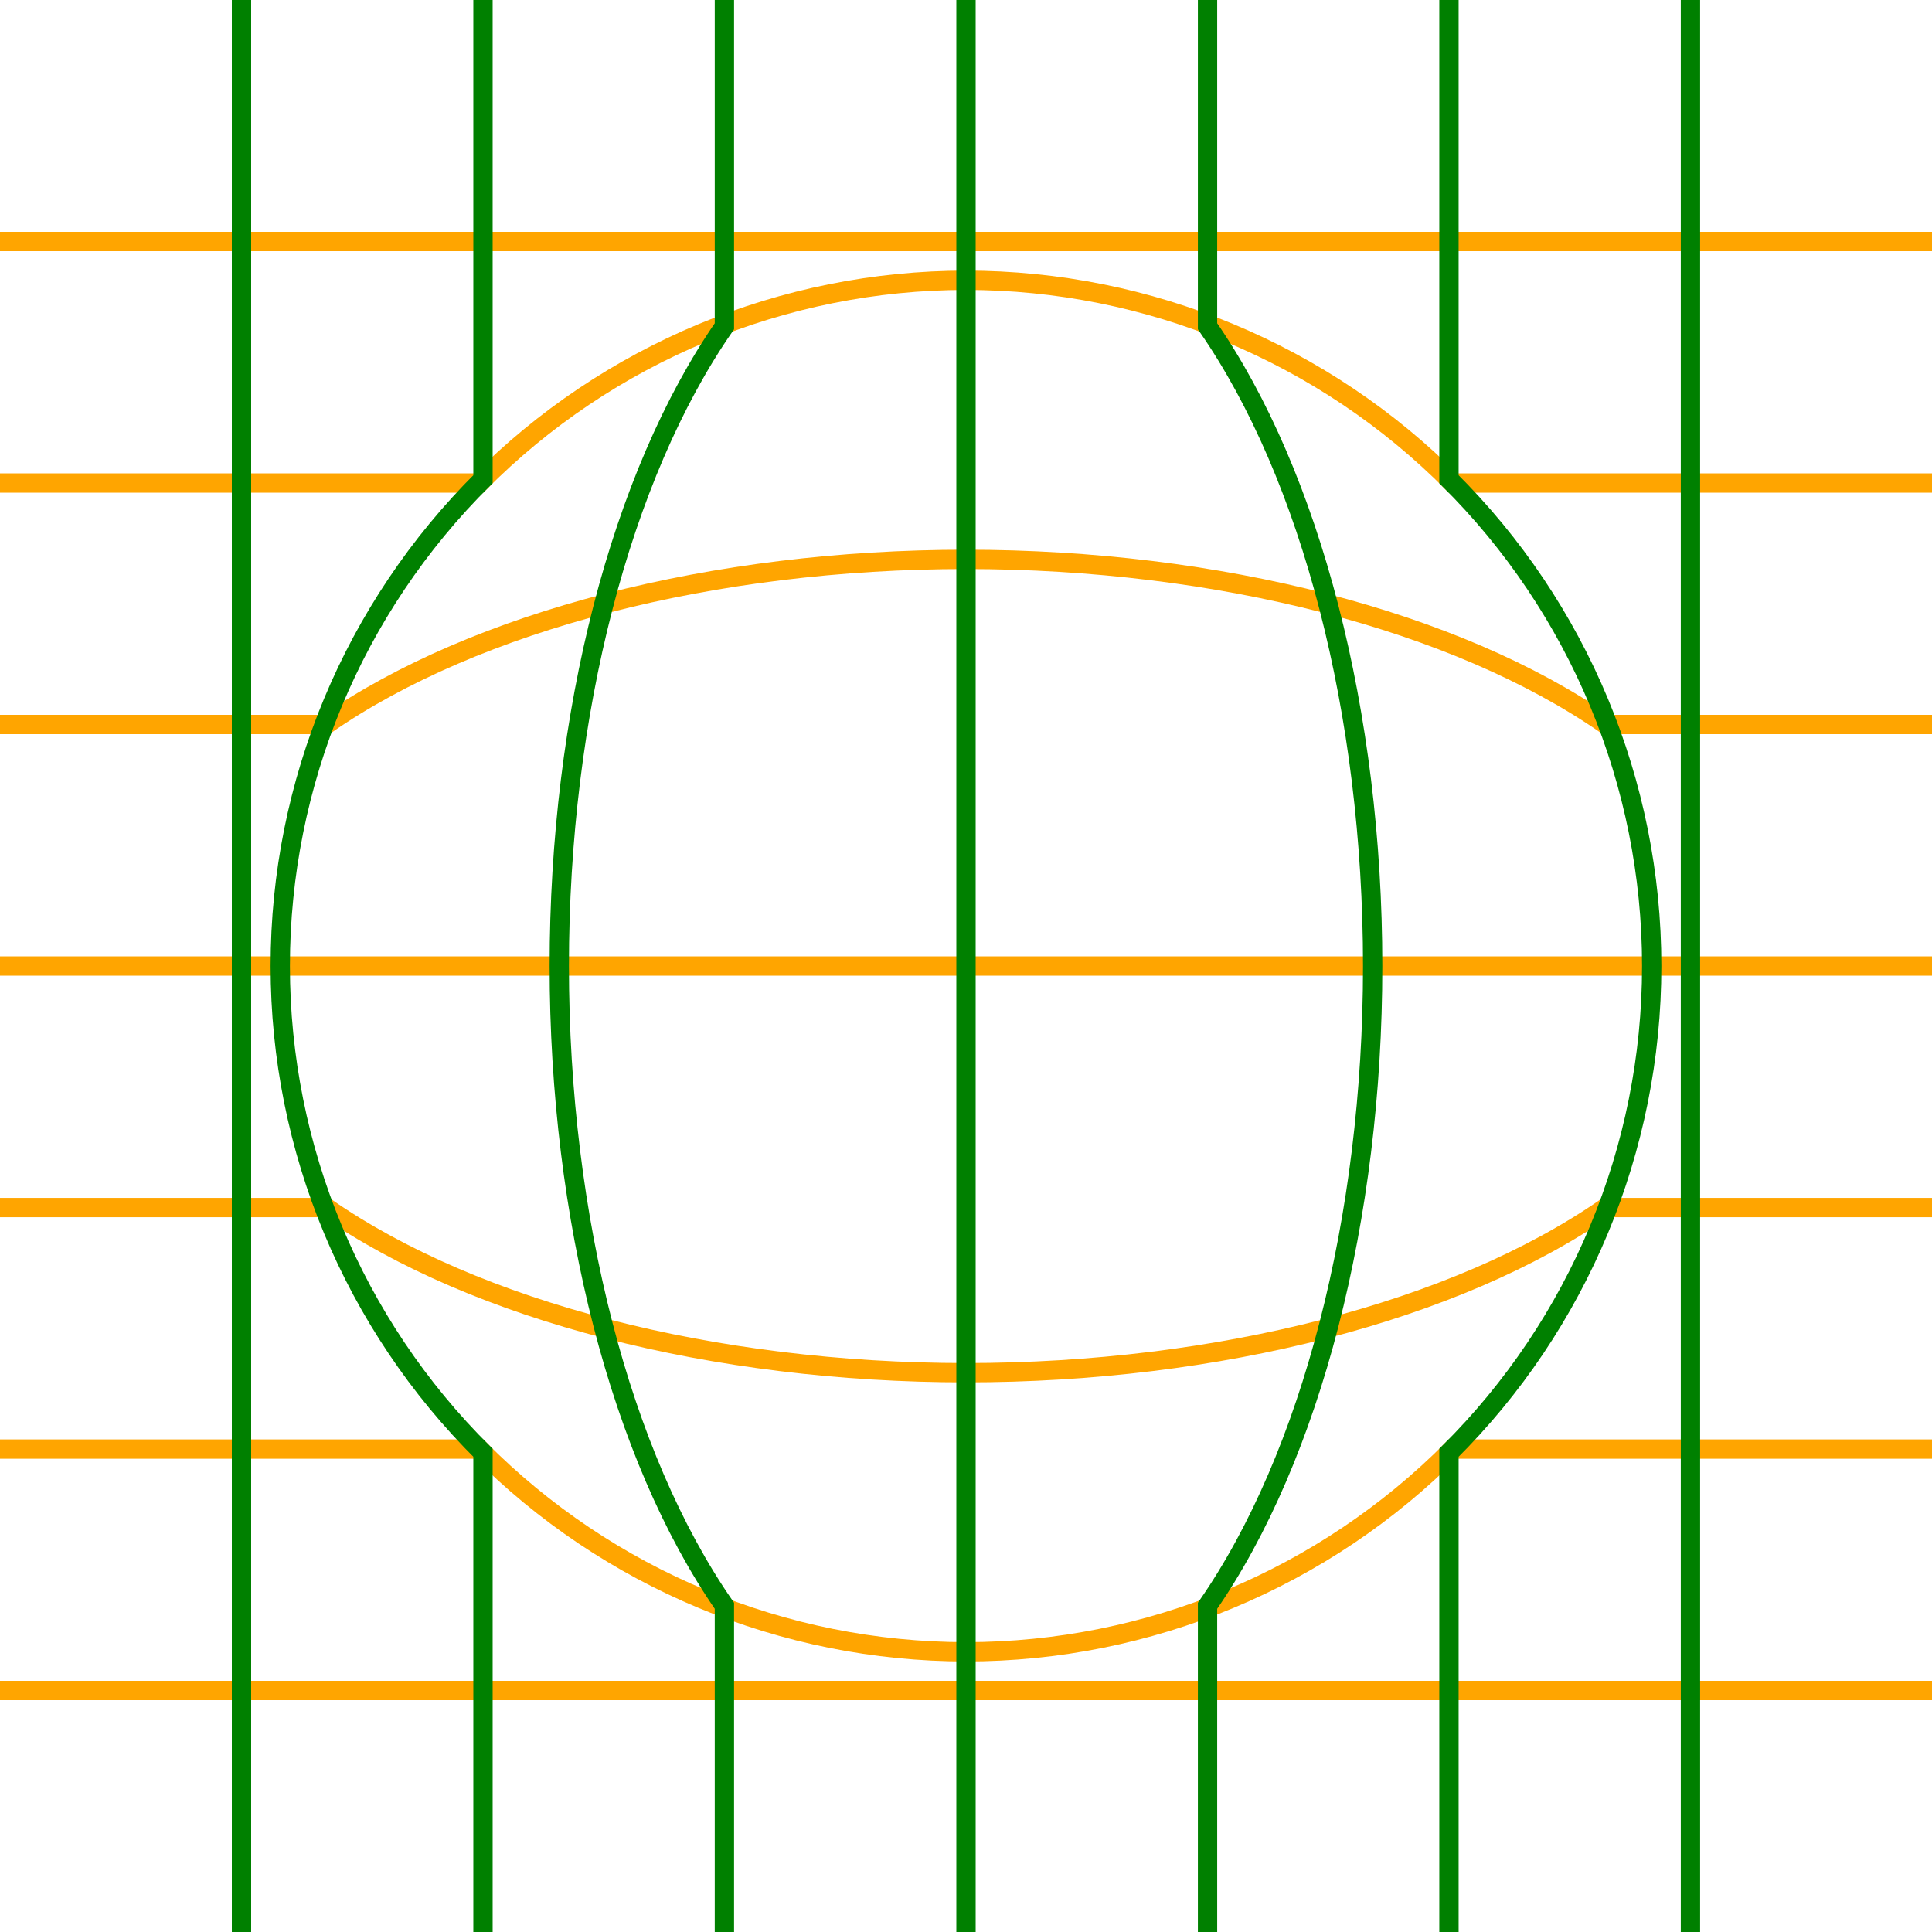
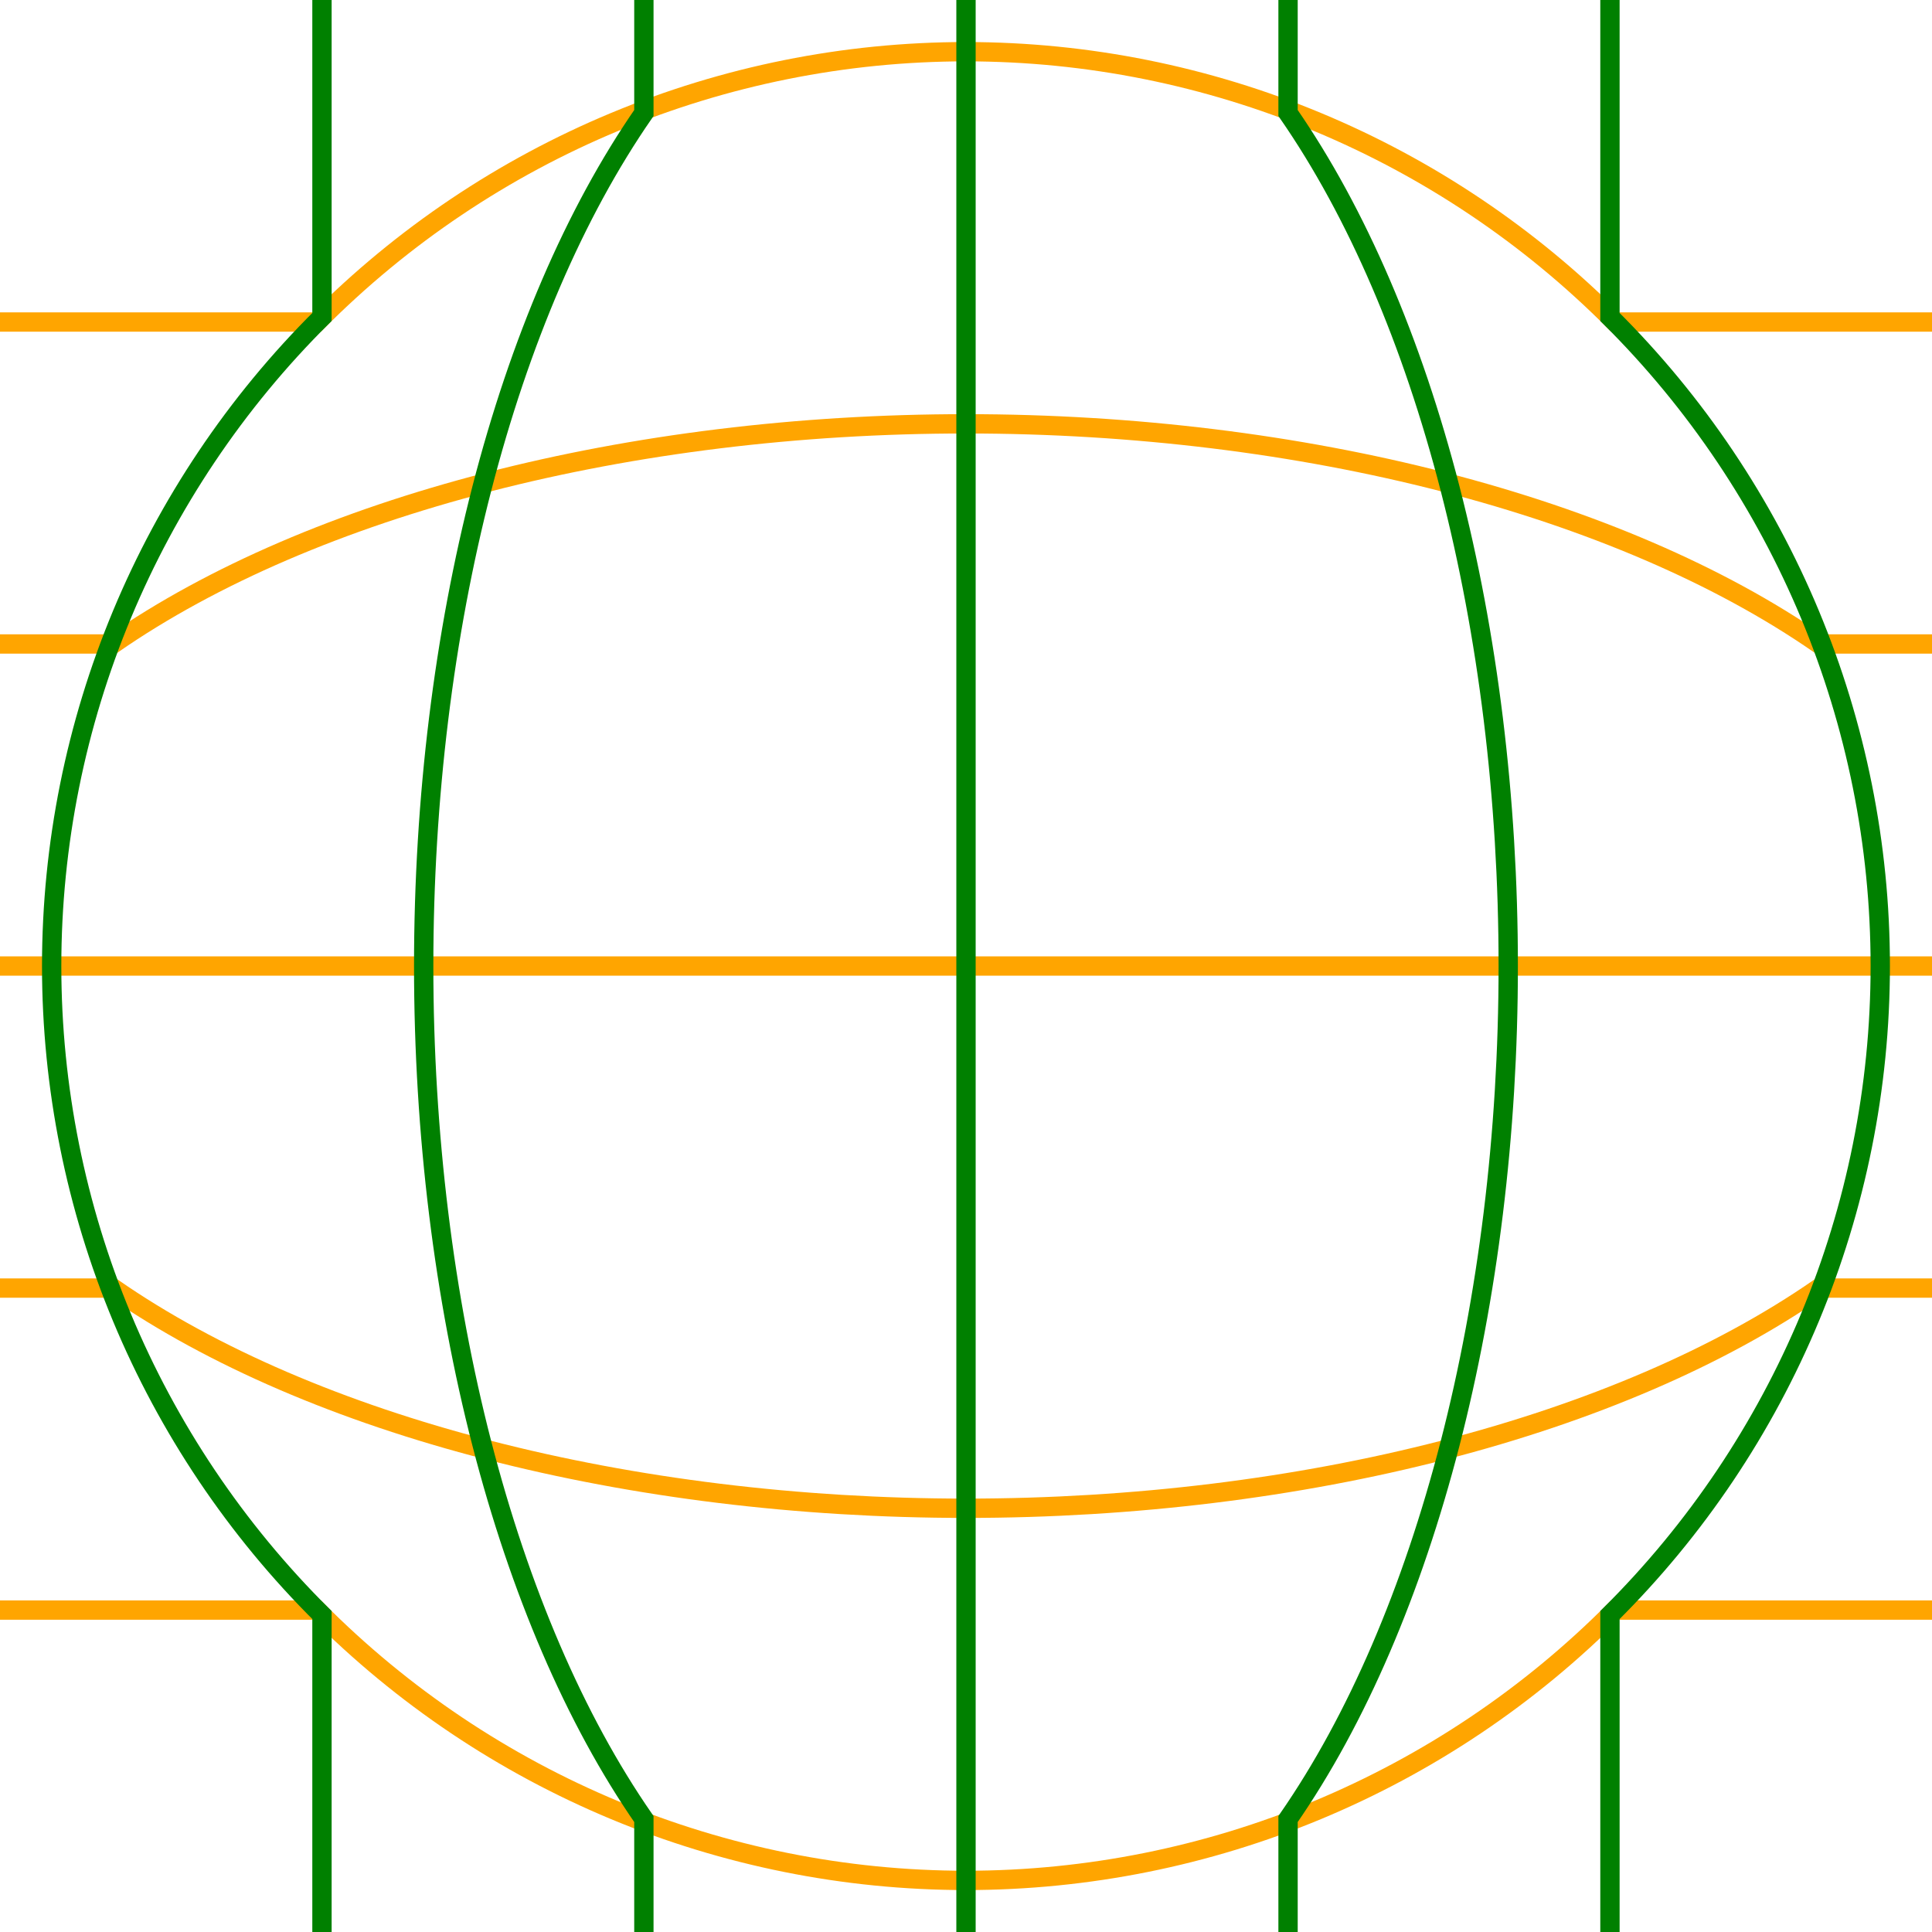
<svg xmlns="http://www.w3.org/2000/svg" viewBox="0 0 100 100" data-weave-parity="0">
-   <path d="M 100 12.5 C 66.667 12.5 33.333 12.5 0 12.5" stroke="orange" fill="none" />
-   <path d="M 100 25 C 91.732 25 83.463 25 75.195 25 C 68.533 18.287 59.457 14.507 50 14.507 C 40.543 14.507 31.467 18.287 24.805 25 C 16.537 25 8.268 25 0 25" stroke="orange" fill="none" />
-   <path d="M 100 37.5 C 94.371 37.5 88.742 37.5 83.113 37.5 C 75.36 32.129 63.055 28.953 50 28.953 C 36.945 28.953 24.64 32.129 16.887 37.5 C 11.258 37.5 5.629 37.5 0 37.5" stroke="orange" fill="none" />
+   <path d="M 100 16.667 C 94.531 16.667 89.062 16.667 83.593 16.667 C 74.711 7.716 62.61 2.676 50 2.676 C 37.39 2.676 25.289 7.716 16.407 16.667 C 10.938 16.667 5.469 16.667 0 16.667" stroke="orange" fill="none" />
+   <path d="M 100 33.333 C 98.05 33.333 96.1 33.333 94.15 33.333 C 83.813 26.172 67.406 21.937 50 21.937 C 32.594 21.937 16.187 26.172 5.85 33.333 C 3.9 33.333 1.95 33.333 0 33.333" stroke="orange" fill="none" />
  <path d="M 100 50 C 66.667 50 33.333 50 0 50" stroke="orange" fill="none" />
-   <path d="M 100 62.503 C 94.371 62.503 88.742 62.503 83.113 62.503 C 75.36 67.874 63.055 71.051 50 71.051 C 36.945 71.051 24.64 67.874 16.887 62.503 C 11.258 62.503 5.629 62.503 0 62.503" stroke="orange" fill="none" />
-   <path d="M 100 75.003 C 91.732 75.003 83.463 75.003 75.195 75.003 C 68.533 81.717 59.457 85.497 50 85.497 C 40.543 85.496 31.467 81.717 24.805 75.003 C 16.537 75.003 8.268 75.003 0 75.003" stroke="orange" fill="none" />
-   <path d="M 100 87.5 C 66.667 87.5 33.333 87.5 0 87.5" stroke="orange" fill="none" />
-   <path d="M 12.5 100 C 12.5 66.667 12.5 33.333 12.5 0" stroke="green" fill="none" />
-   <path d="M 24.999 100 C 24.999 91.732 24.999 83.463 24.999 75.195 C 18.286 68.533 14.506 59.457 14.506 50 C 14.506 40.543 18.286 31.467 24.999 24.805 C 24.999 16.537 24.999 8.268 24.999 0" stroke="green" fill="none" />
-   <path d="M 37.495 100 C 37.495 94.371 37.495 88.744 37.495 83.115 C 32.124 75.362 28.948 63.056 28.948 50.001 C 28.948 36.946 32.124 24.641 37.495 16.888 C 37.495 11.259 37.495 5.629 37.495 0" stroke="green" fill="none" />
+   <path d="M 100 66.671 C 98.05 66.671 96.1 66.671 94.15 66.671 C 83.813 73.832 67.406 78.067 50 78.067 C 32.594 78.067 16.187 73.832 5.85 66.671 C 3.9 66.671 1.95 66.671 0 66.671" stroke="orange" fill="none" />
+   <path d="M 100 83.338 C 94.531 83.338 89.062 83.338 83.593 83.338 C 74.711 92.289 62.61 97.329 50 97.329 C 37.39 97.329 25.289 92.289 16.407 83.338 C 10.938 83.338 5.469 83.338 0 83.338" stroke="orange" fill="none" />
+   <path d="M 16.665 100 C 16.665 94.531 16.665 89.062 16.665 83.593 C 7.714 74.711 2.674 62.61 2.674 50 C 2.674 37.39 7.714 25.289 16.665 16.407 C 16.665 10.938 16.665 5.469 16.665 0" stroke="green" fill="none" />
+   <path d="M 33.327 100 C 33.327 98.051 33.327 96.102 33.327 94.153 C 26.165 83.815 21.93 67.408 21.93 50.002 C 21.93 32.595 26.165 16.188 33.327 5.85 C 33.327 3.9 33.327 1.95 33.327 0" stroke="green" fill="none" />
  <path d="M 50 100 C 50 66.667 50 33.333 50 0" stroke="green" fill="none" />
-   <path d="M 62.502 100 C 62.502 94.371 62.502 88.744 62.502 83.115 C 67.873 75.362 71.049 63.056 71.049 50.001 C 71.049 36.946 67.873 24.641 62.502 16.888 C 62.502 11.259 62.502 5.629 62.502 0" stroke="green" fill="none" />
-   <path d="M 74.998 100 C 74.998 91.732 74.998 83.463 74.998 75.195 C 81.712 68.533 85.492 59.457 85.492 50 C 85.492 40.543 81.712 31.467 74.998 24.805 C 74.998 16.537 74.998 8.268 74.998 0" stroke="green" fill="none" />
-   <path d="M 87.497 100 C 87.497 66.667 87.497 33.333 87.497 0" stroke="green" fill="none" />
+   <path d="M 66.669 100 C 66.669 98.051 66.669 96.102 66.669 94.153 C 73.831 83.815 78.066 67.408 78.066 50.002 C 78.066 32.595 73.831 16.188 66.669 5.85 C 66.669 3.9 66.669 1.95 66.669 0" stroke="green" fill="none" />
+   <path d="M 83.331 100 C 83.331 94.531 83.331 89.062 83.331 83.593 C 92.282 74.711 97.322 62.61 97.322 50 C 97.322 37.39 92.282 25.289 83.331 16.407 C 83.331 10.938 83.331 5.469 83.331 0" stroke="green" fill="none" />
</svg>
